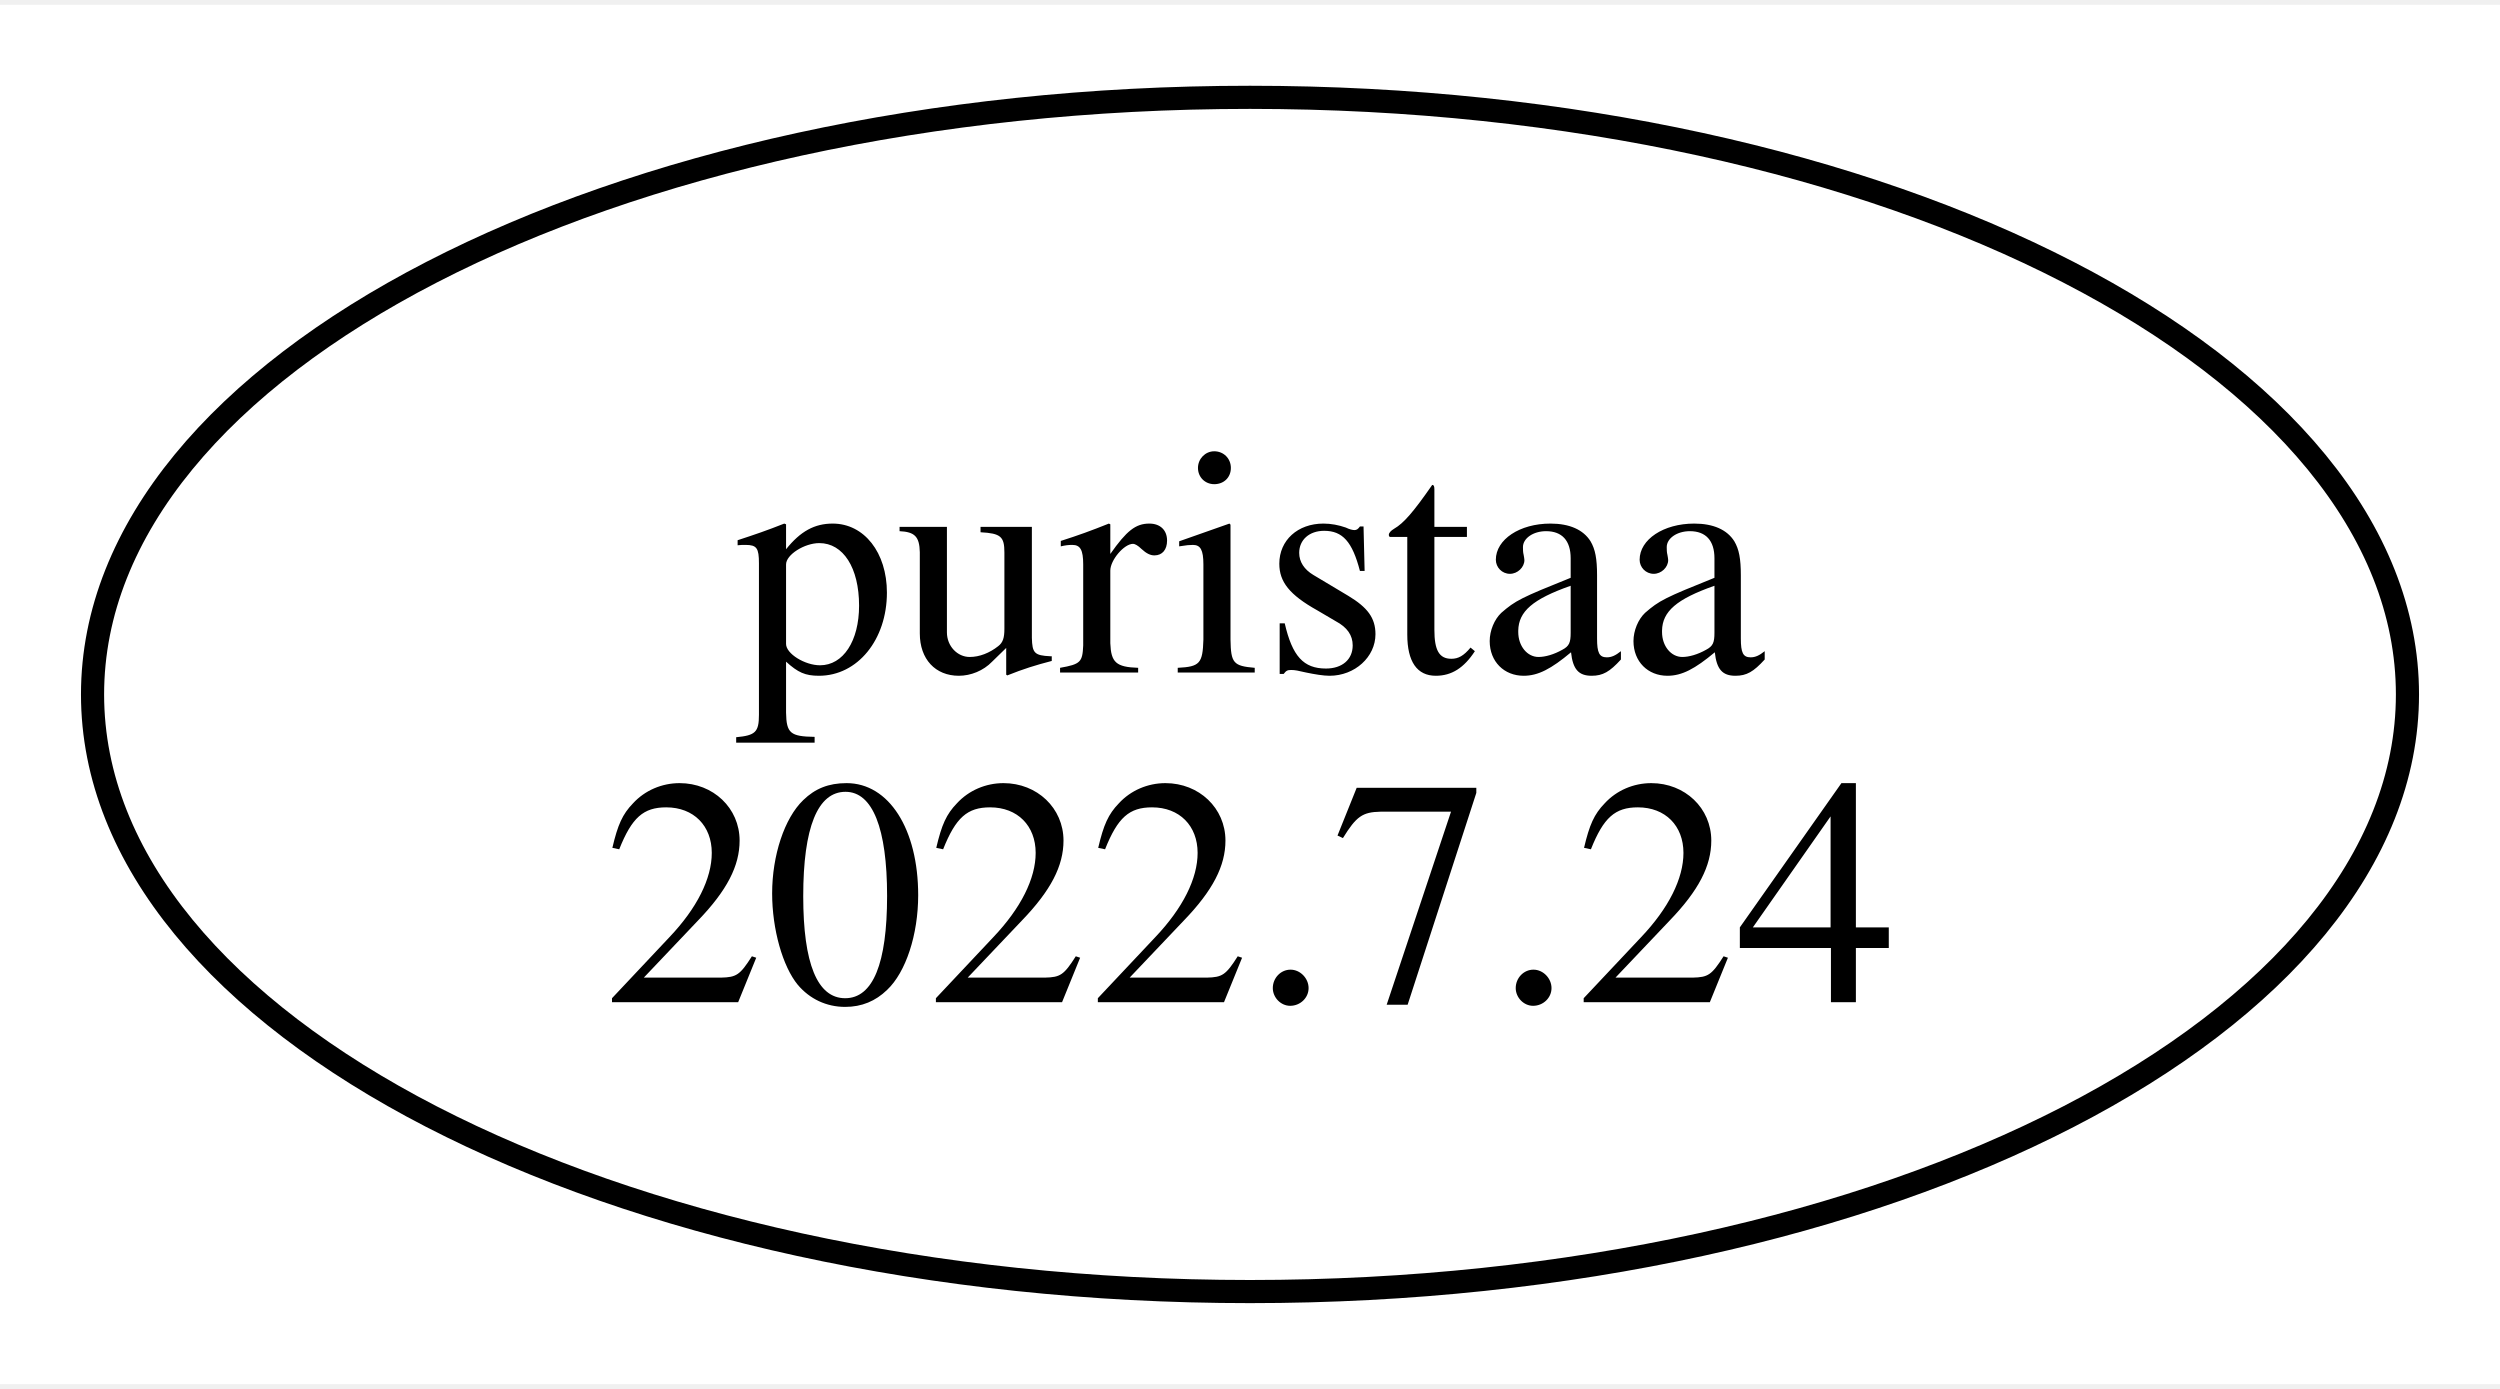
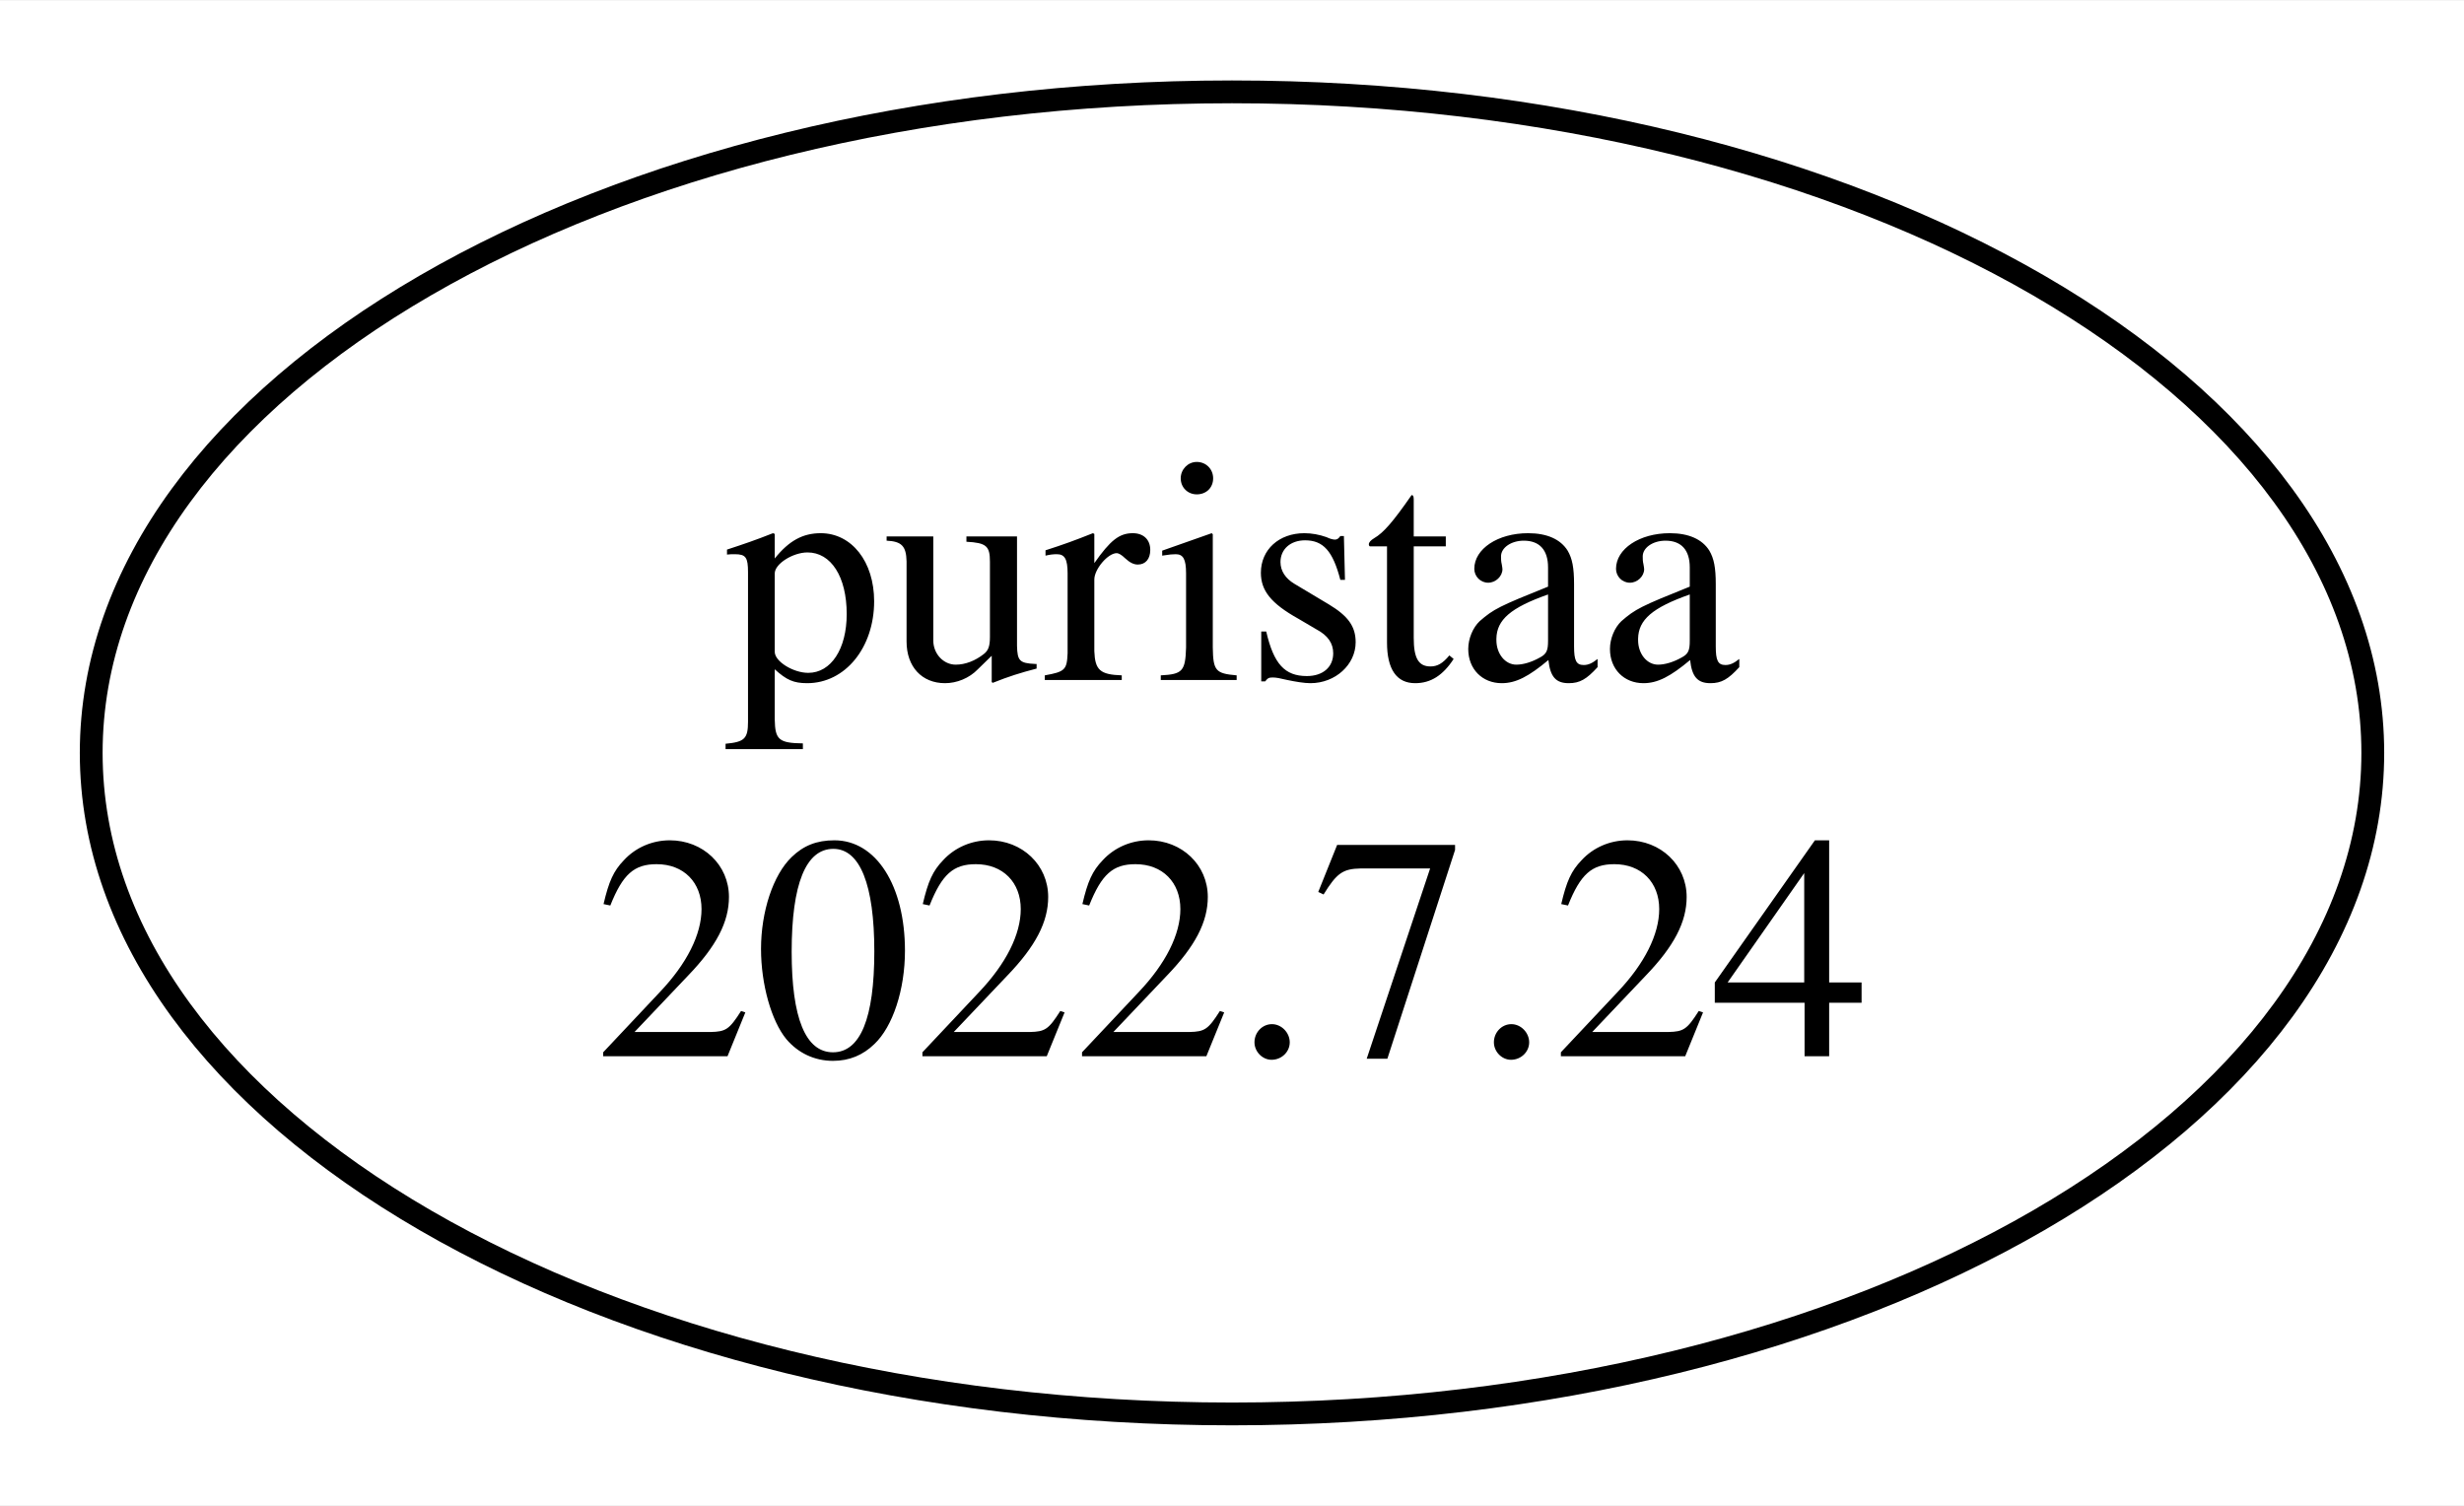
- <svg xmlns="http://www.w3.org/2000/svg" width="108pt" height="60pt" viewBox="0.00 0.00 108.06 59.62">
-   <g id="graph0" class="graph" transform="scale(1 1) rotate(0) translate(4 55.62)">
-     <polygon fill="white" stroke="none" points="-4,4 -4,-55.62 104.06,-55.62 104.06,4 -4,4" />
+ <svg xmlns="http://www.w3.org/2000/svg" width="108pt" height="66pt" viewBox="0.00 0.00 108.06 65.98">
+   <g id="graph0" class="graph" transform="scale(1 1) rotate(0) translate(4 61.98)">
+     <polygon fill="white" stroke="none" points="-4,4 -4,-61.98 104.06,-61.98 104.06,4 -4,4" />
    <g id="node1" class="node">
-       <ellipse fill="none" stroke="black" cx="50.03" cy="-25.81" rx="50.03" ry="25.81" />
-       <text text-anchor="middle" x="50.03" y="-26.76" font-family="Times,serif" font-size="14.00">puristaa</text>
-       <text text-anchor="middle" x="50.03" y="-12.51" font-family="Times,serif" font-size="14.00">2022.7.24</text>
+       <ellipse fill="none" stroke="black" cx="50.03" cy="-28.99" rx="50.03" ry="28.99" />
+       <text text-anchor="middle" x="50.03" y="-32.19" font-family="Times,serif" font-size="14.00">puristaa</text>
+       <text text-anchor="middle" x="50.03" y="-15.69" font-family="Times,serif" font-size="14.00">2022.7.24</text>
    </g>
  </g>
</svg>
